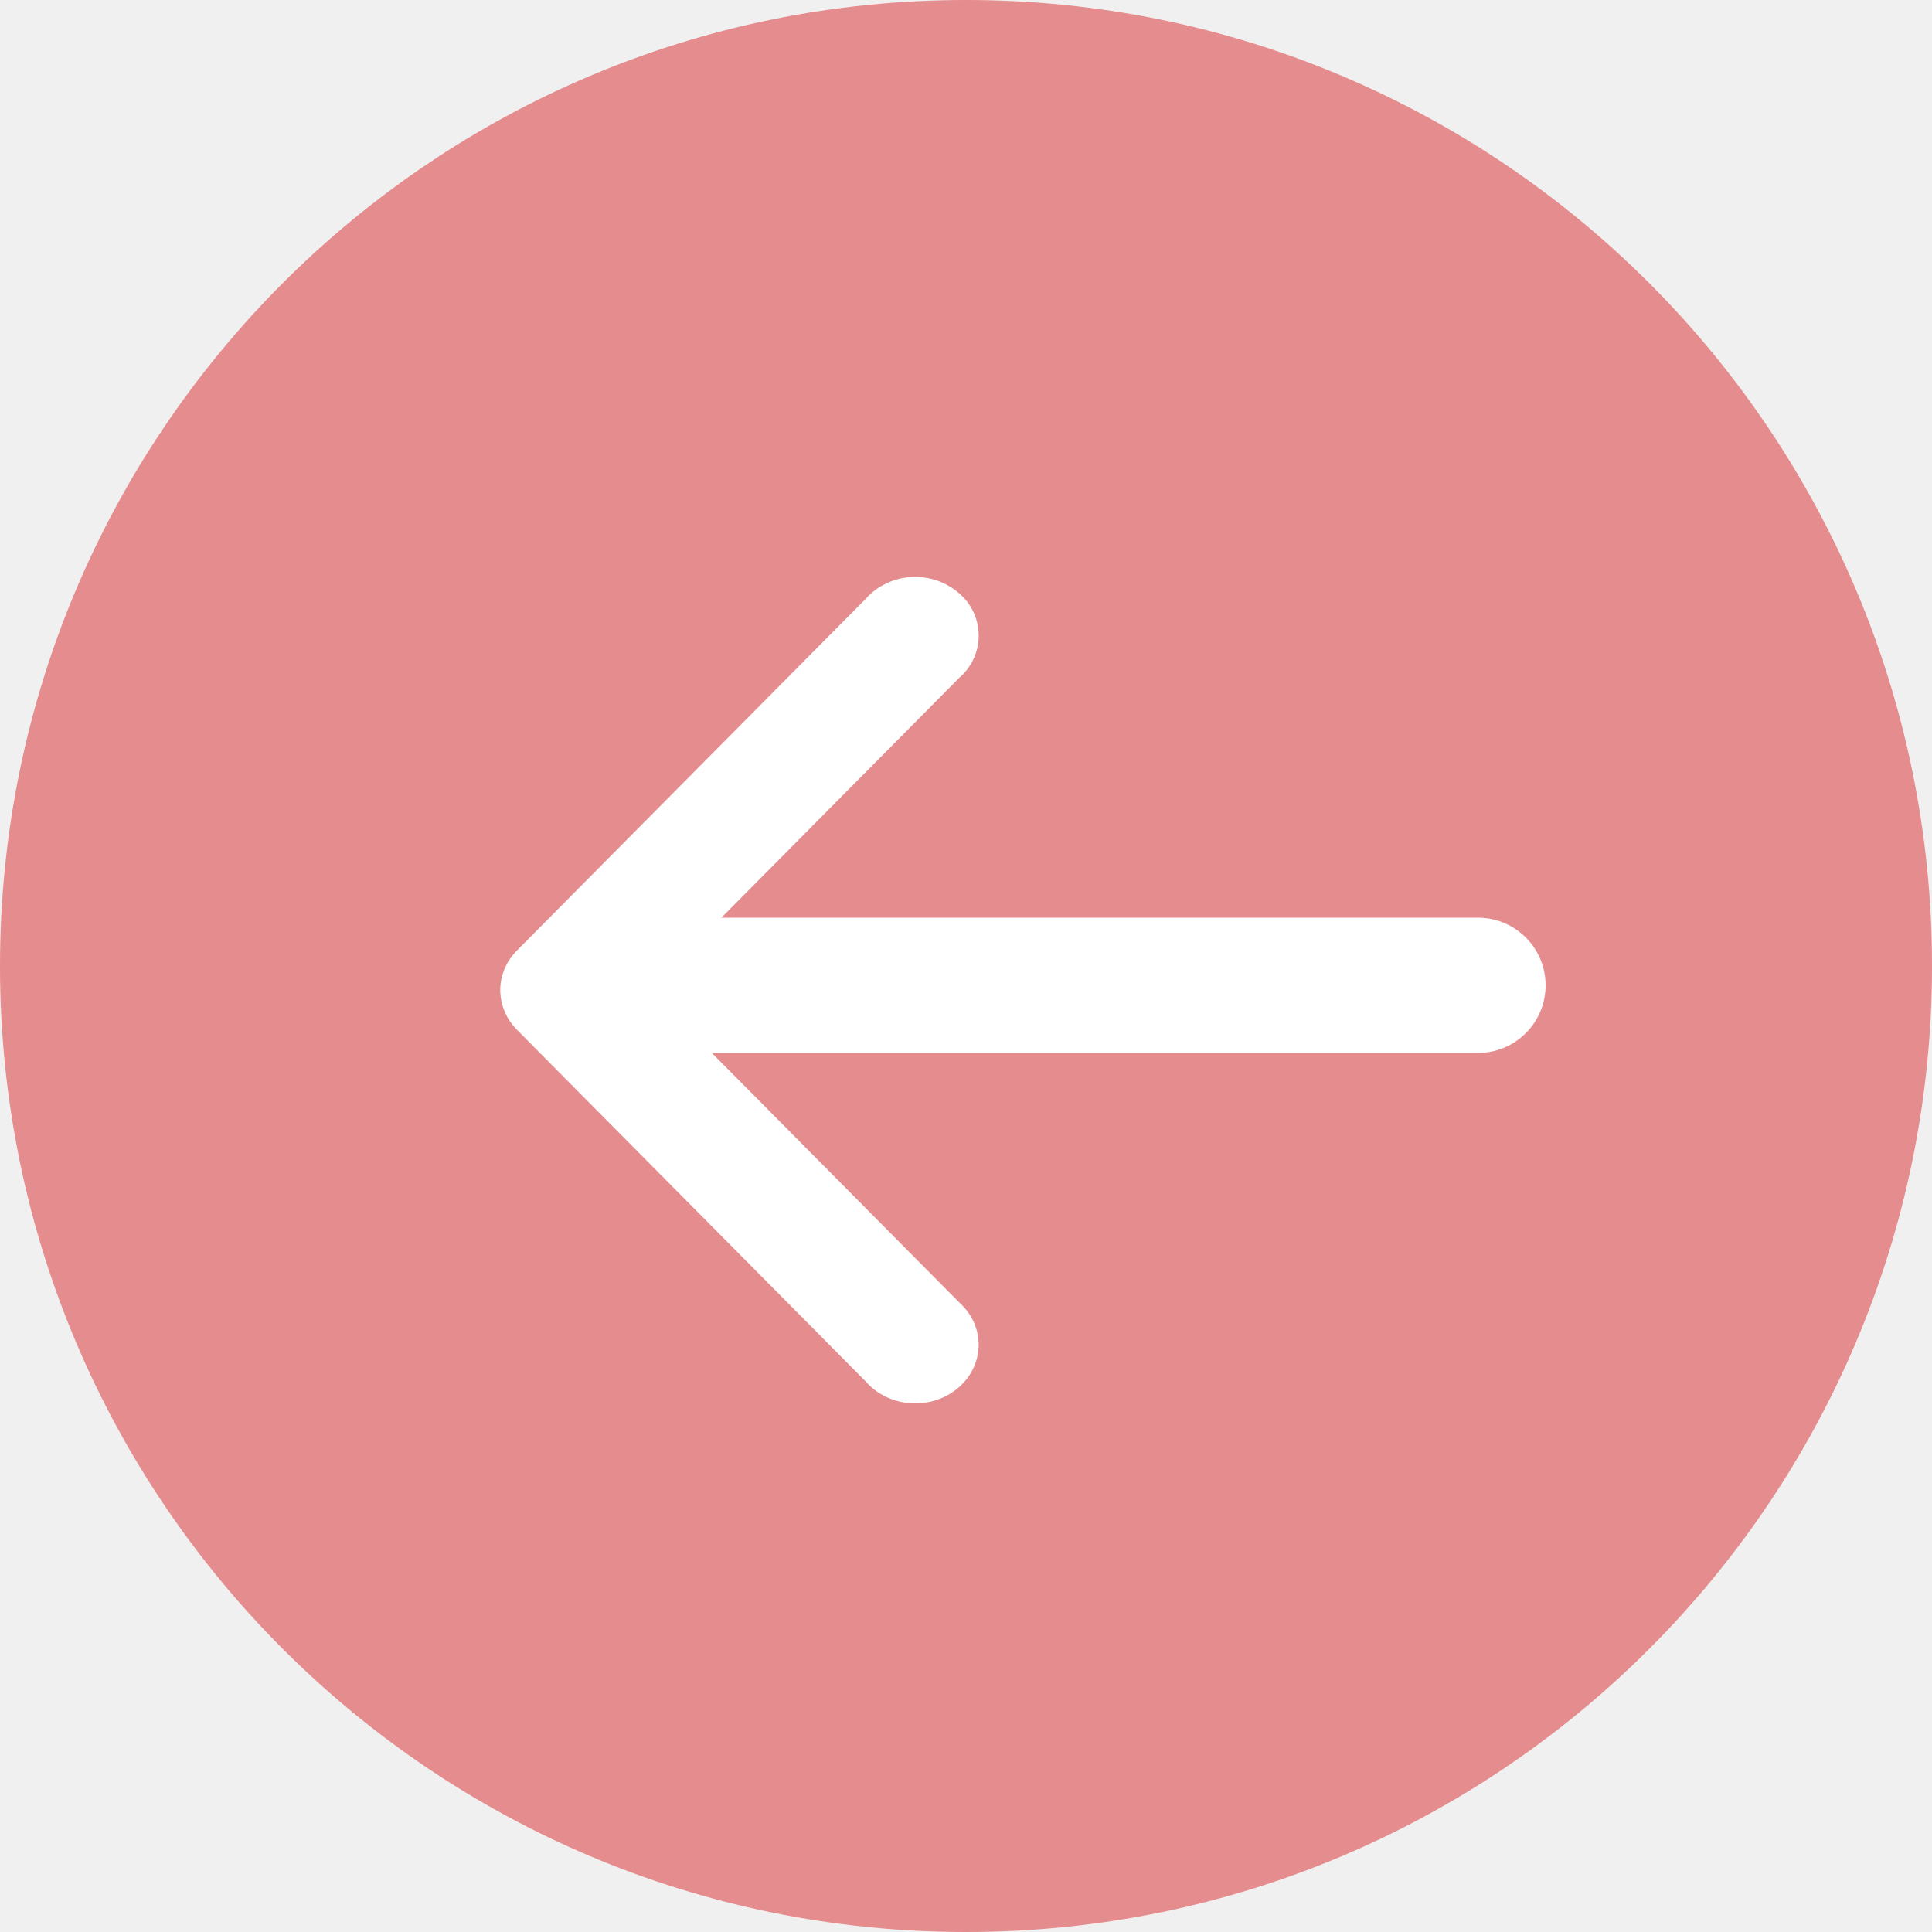
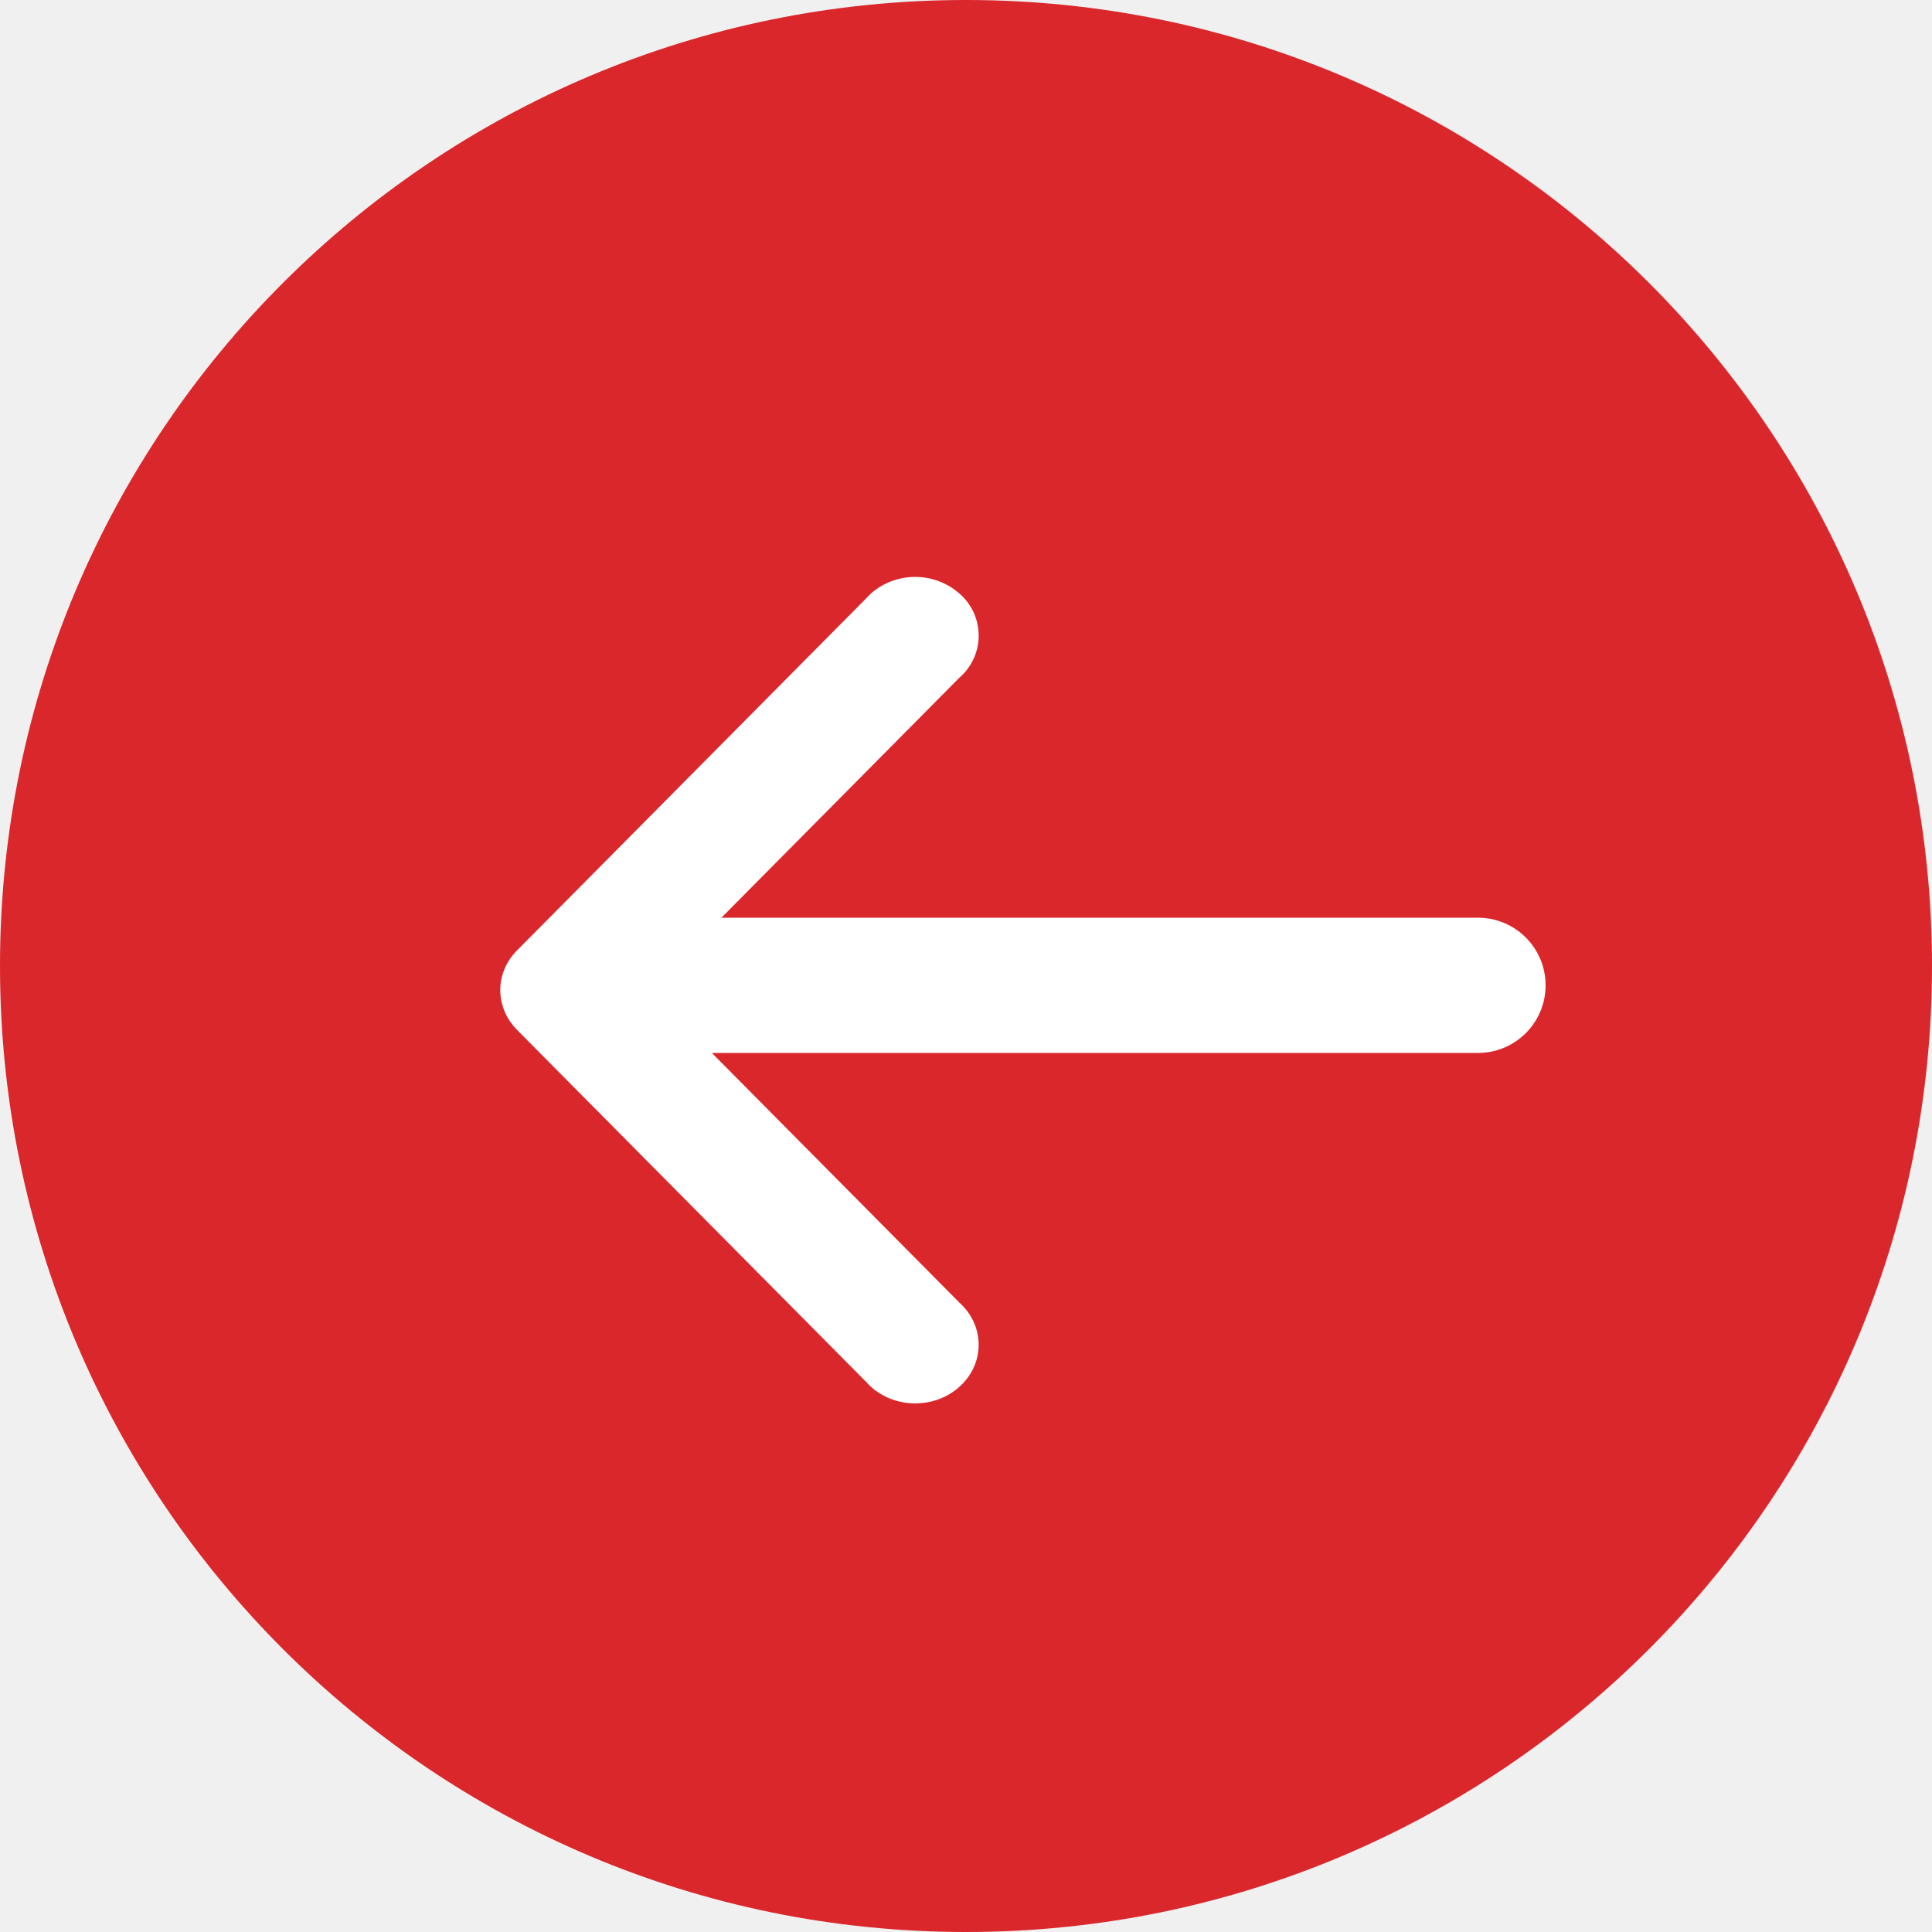
<svg xmlns="http://www.w3.org/2000/svg" xmlns:xlink="http://www.w3.org/1999/xlink" width="40" height="40" viewBox="0 0 40 40">
  <defs>
    <path id="a" d="M0 0h22v12.381H0z" />
  </defs>
  <g fill="none" fill-rule="evenodd">
-     <circle cx="20" cy="20" r="20" fill="#DA272C" opacity=".503" />
+     <circle cx="20" cy="20" r="20" fill="#DA272C" />
    <g transform="translate(8 9)">
      <g transform="rotate(90 6.5 7)">
        <mask id="b" fill="#fff">
          <use xlink:href="#a" />
        </mask>
        <path fill="#FFF" d="M11.066 11.14c.279-.016.544-.135.75-.338l7.286-7.226c.523-.455.606-1.282.186-1.847-.42-.566-1.185-.656-1.708-.201-.039.034-.075.07-.11.108L11 8.051 4.53 1.636a1.15 1.15 0 0 0-1.718-.026 1.391 1.391 0 0 0-.024 1.858c.035.039.071.075.11.108l7.286 7.226c.24.236.558.358.882.339" mask="url(#b)" />
      </g>
      <rect width="19" height="2.8" x="5" y="10" fill="#FFF" rx="1.4" />
    </g>
  </g>
</svg>
